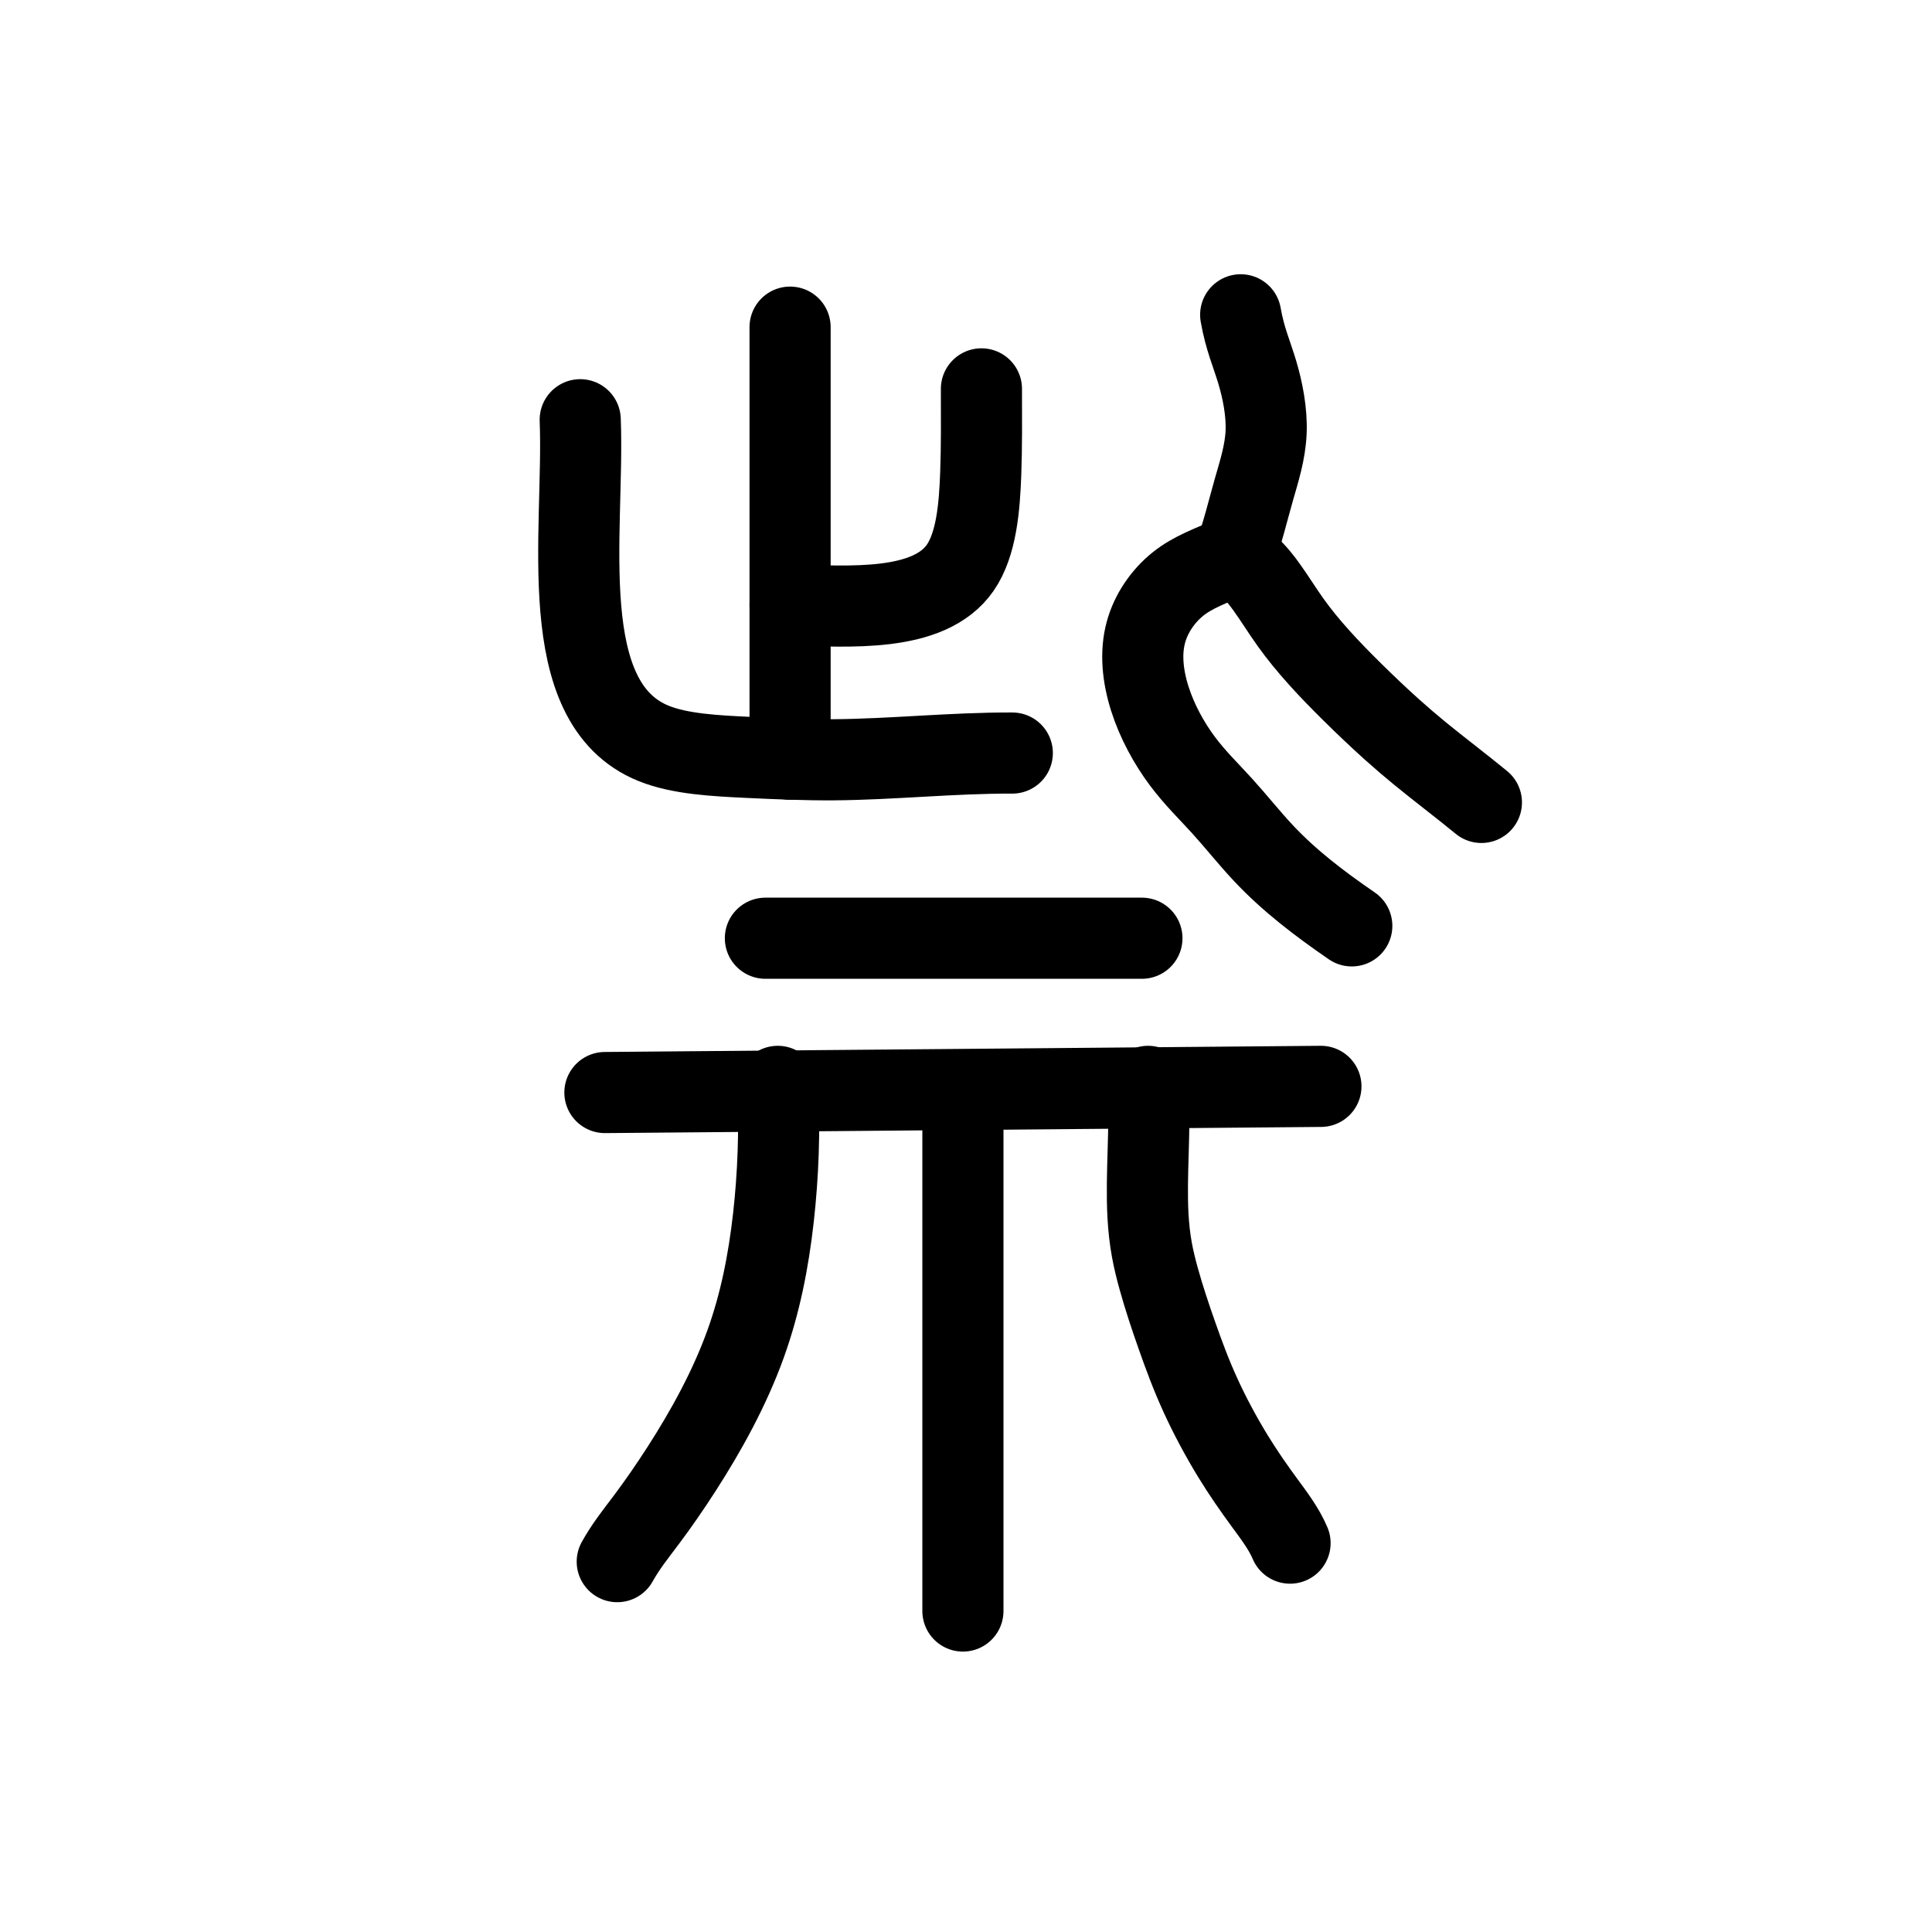
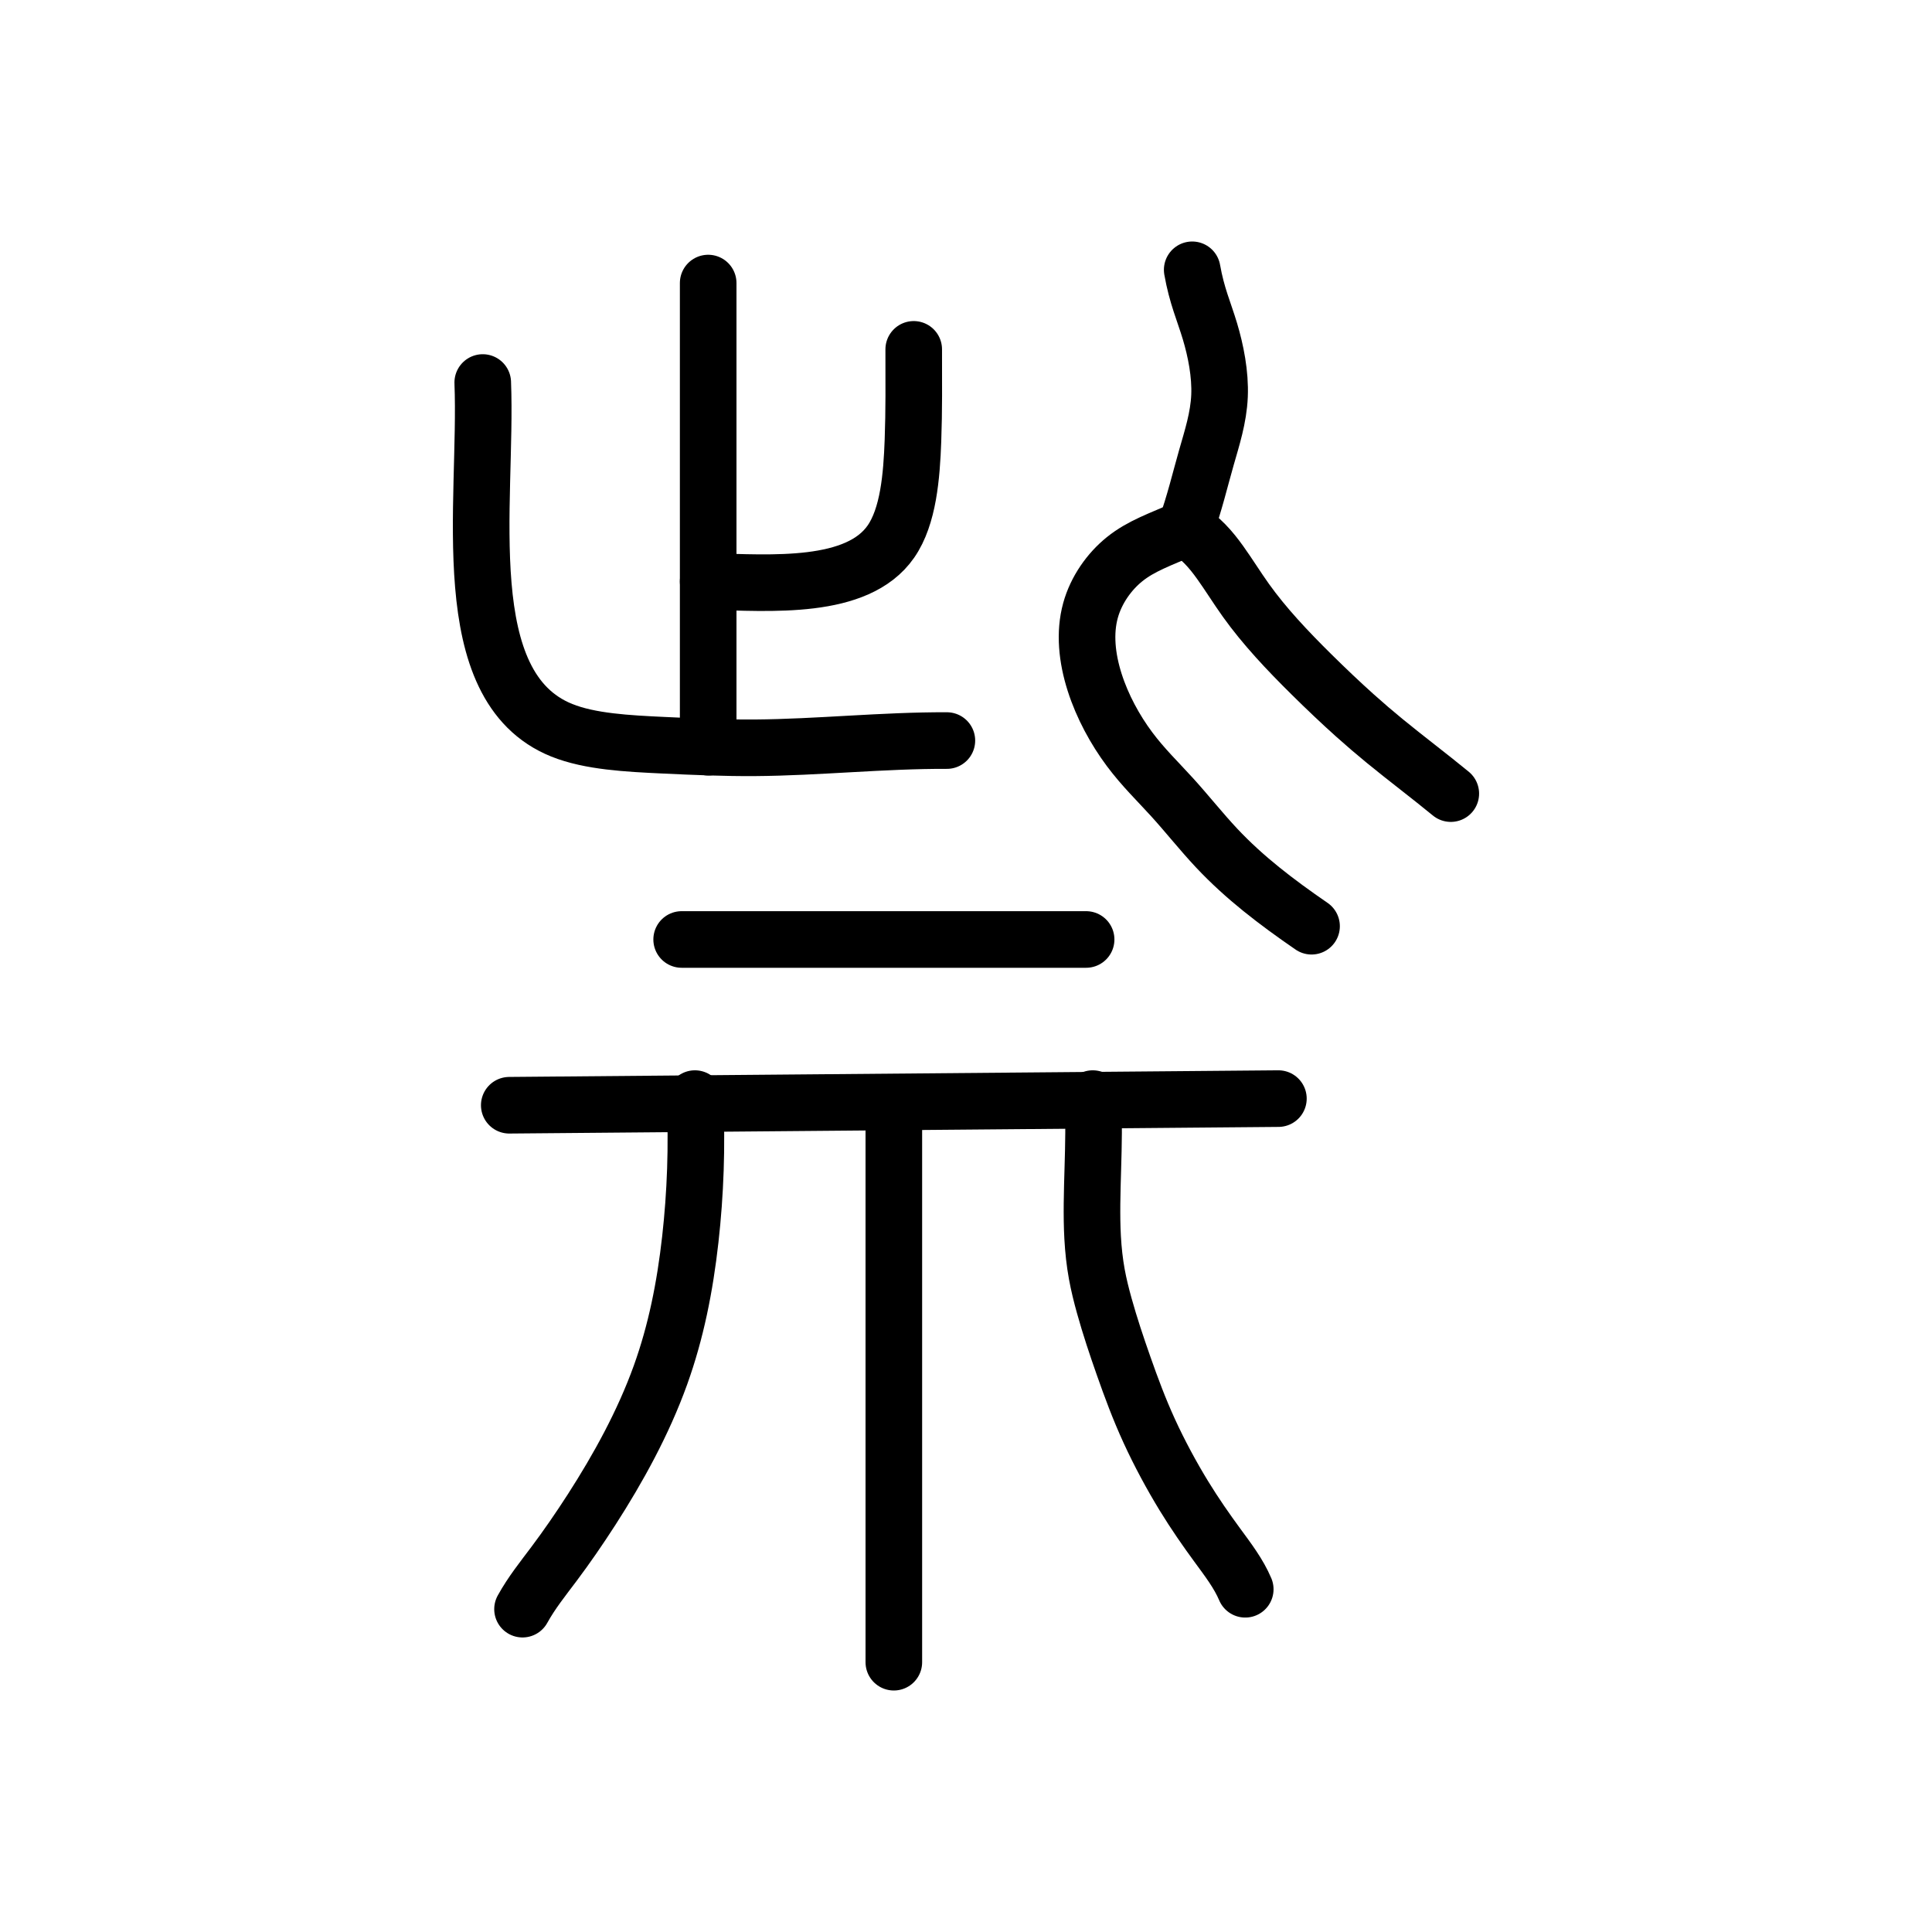
<svg xmlns="http://www.w3.org/2000/svg" viewBox="0 0 1024 1024">
-   <g fill="none" stroke="black" stroke-width="43" stroke-linecap="round" stroke-linejoin="round">
-     <path id="stroke-1" d="M 412.217,575.795 C 413.359,599.076 412.454,622.8 409.95,645.16 C 407.302,668.818 402.863,690.949 395.228,712.184 C 386.755,735.749 374.345,758.211 361.296,778.502 C 355.157,788.048 348.877,797.114 342.764,805.28 C 337.168,812.755 331.712,819.475 327.156,827.706" />
-     <path id="stroke-2" d="M 418.76,320.613 C 449.931,321.407 492.352,324.783 508.915,300.956 C 517.573,288.5 519.165,268.611 519.802,251.109 C 520.352,236.024 520.192,222.714 520.179,206.109" />
-     <path id="stroke-3" d="M 418.76,402.403 L 418.76,173.393" />
-     <path id="stroke-4" d="M 510.364,579.067 L 510.364,853.879" />
-     <path id="stroke-5" d="M 608.511,575.795 C 609.907,597.9 607.257,622.535 608.454,644.332 C 608.796,650.559 609.452,656.554 610.516,662.402 C 611.476,667.678 612.768,672.834 614.181,677.915 C 617.007,688.078 620.317,697.943 623.689,707.539 C 627.501,718.389 631.394,728.895 636.42,739.856 C 641.375,750.665 647.433,761.917 653.518,771.848 C 658.977,780.758 664.457,788.605 669.94,796.09 C 675.213,803.289 680.489,810.154 683.757,817.891" />
-     <path id="stroke-6" d="M 654.313,294.441 C 641.866,299.869 632.378,303.071 624.228,309.638 C 616.63,315.76 610.196,324.808 607.4,334.952 C 601.303,357.083 612.522,384.436 626.67,403.387 C 633.39,412.389 640.771,419.495 647.723,427.148 C 655.161,435.338 662.107,444.153 669.631,452.164 C 683.345,466.766 698.979,478.695 716.473,490.735" />
-     <path id="stroke-7" d="M 654.313,294.441 C 658.806,281.827 661.349,270.868 664.588,259.501 C 667.344,249.832 670.603,239.868 671.063,229.075 C 671.524,218.281 669.185,206.66 666.334,197.157 C 663.369,187.278 659.849,179.69 657.585,166.85" />
-     <path id="stroke-8" d="M 654.313,294.441 C 661.851,299.106 666.763,304.849 671.346,311.228 C 675.602,317.154 679.576,323.629 684.055,329.897 C 693.255,342.77 704.592,354.765 716.444,366.483 C 723.592,373.55 730.927,380.515 737.861,386.731 C 742.852,391.207 747.635,395.293 752.582,399.345 C 763.075,407.94 774.302,416.379 785.176,425.303" />
-     <path id="stroke-9" d="M 307.527,222.466 C 309.856,281.994 292.972,372.483 346.524,394.053 C 360.443,399.659 379.12,400.609 396.697,401.435 C 412.243,402.167 426.929,402.8 441.789,402.697 C 473.009,402.478 504.997,399.005 536.537,399.131" />
-     <path id="stroke-10" d="M 320.613,579.067 L 700.115,575.795" />
-     <path id="stroke-11" d="M 405.674,497.278 L 605.24,497.278" />
+   <g fill="none" stroke="black" stroke-width="30" stroke-linecap="round" stroke-linejoin="round">
+     <path id="stroke-1" d="M368.321 582.285C369.548 607.293 368.576 632.777 365.886 656.796C363.041 682.209 358.273 705.982 350.072 728.793C340.97 754.106 327.639 778.234 313.622 800.031C307.028 810.285 300.282 820.024 293.715 828.795C287.704 836.825 281.843 844.044 276.949 852.885" />
+     <path id="stroke-2" d="M375.349 308.171C408.833 309.024 454.401 312.65 472.193 287.055C481.493 273.675 483.204 252.311 483.888 233.51C484.479 217.306 484.307 203.009 484.293 185.172" />
+     <path id="stroke-3" d="M375.349 396.029V150.028" />
+     <path id="stroke-4" d="M473.75 585.8V881.0" />
+     <path id="stroke-5" d="M579.178 582.285C580.678 606.03 577.831 632.492 579.117 655.907C579.484 662.596 580.189 669.035 581.332 675.317C582.363 680.985 583.751 686.523 585.269 691.981C588.304 702.898 591.86 713.495 595.482 723.803C599.577 735.458 603.759 746.743 609.158 758.518C614.48 770.129 620.988 782.215 627.524 792.883C633.388 802.454 639.275 810.883 645.165 818.924C650.829 826.657 656.496 834.031 660.007 842.342" />
+     <path id="stroke-6" d="M628.378 280.057C615.008 285.888 604.816 289.327 596.061 296.382C587.899 302.958 580.988 312.677 577.985 323.574C571.435 347.346 583.487 376.729 598.684 397.086C605.903 406.756 613.832 414.389 621.299 422.61C629.289 431.407 636.75 440.876 644.833 449.482C659.564 465.167 676.358 477.981 695.15 490.914" />
+     <path id="stroke-7" d="M628.378 280.057C633.205 266.507 635.936 254.735 639.416 242.525C642.376 232.138 645.877 221.435 646.371 209.842C646.866 198.247 644.354 185.764 641.291 175.555C638.106 164.944 634.325 156.793 631.893 143" />
+     <path id="stroke-8" d="M628.378 280.057C636.475 285.068 641.752 291.237 646.675 298.089C651.247 304.455 655.515 311.411 660.327 318.144C670.209 331.972 682.387 344.857 695.119 357.444C702.797 365.035 710.676 372.517 718.125 379.194C723.486 384.002 728.624 388.391 733.938 392.744C745.209 401.977 757.269 411.042 768.95 420.628" />
+     <path id="stroke-9" d="M255.864 202.742C258.366 266.687 240.229 363.889 297.754 387.059C312.706 393.081 332.769 394.102 351.65 394.989C368.349 395.775 384.124 396.455 400.087 396.345C433.623 396.109 467.984 392.379 501.864 392.514" />
+     <path id="stroke-10" d="M269.921 585.8 677.578 582.285" />
+     <path id="stroke-11" d="M361.293 497.943H575.664" />
  </g>
</svg>
